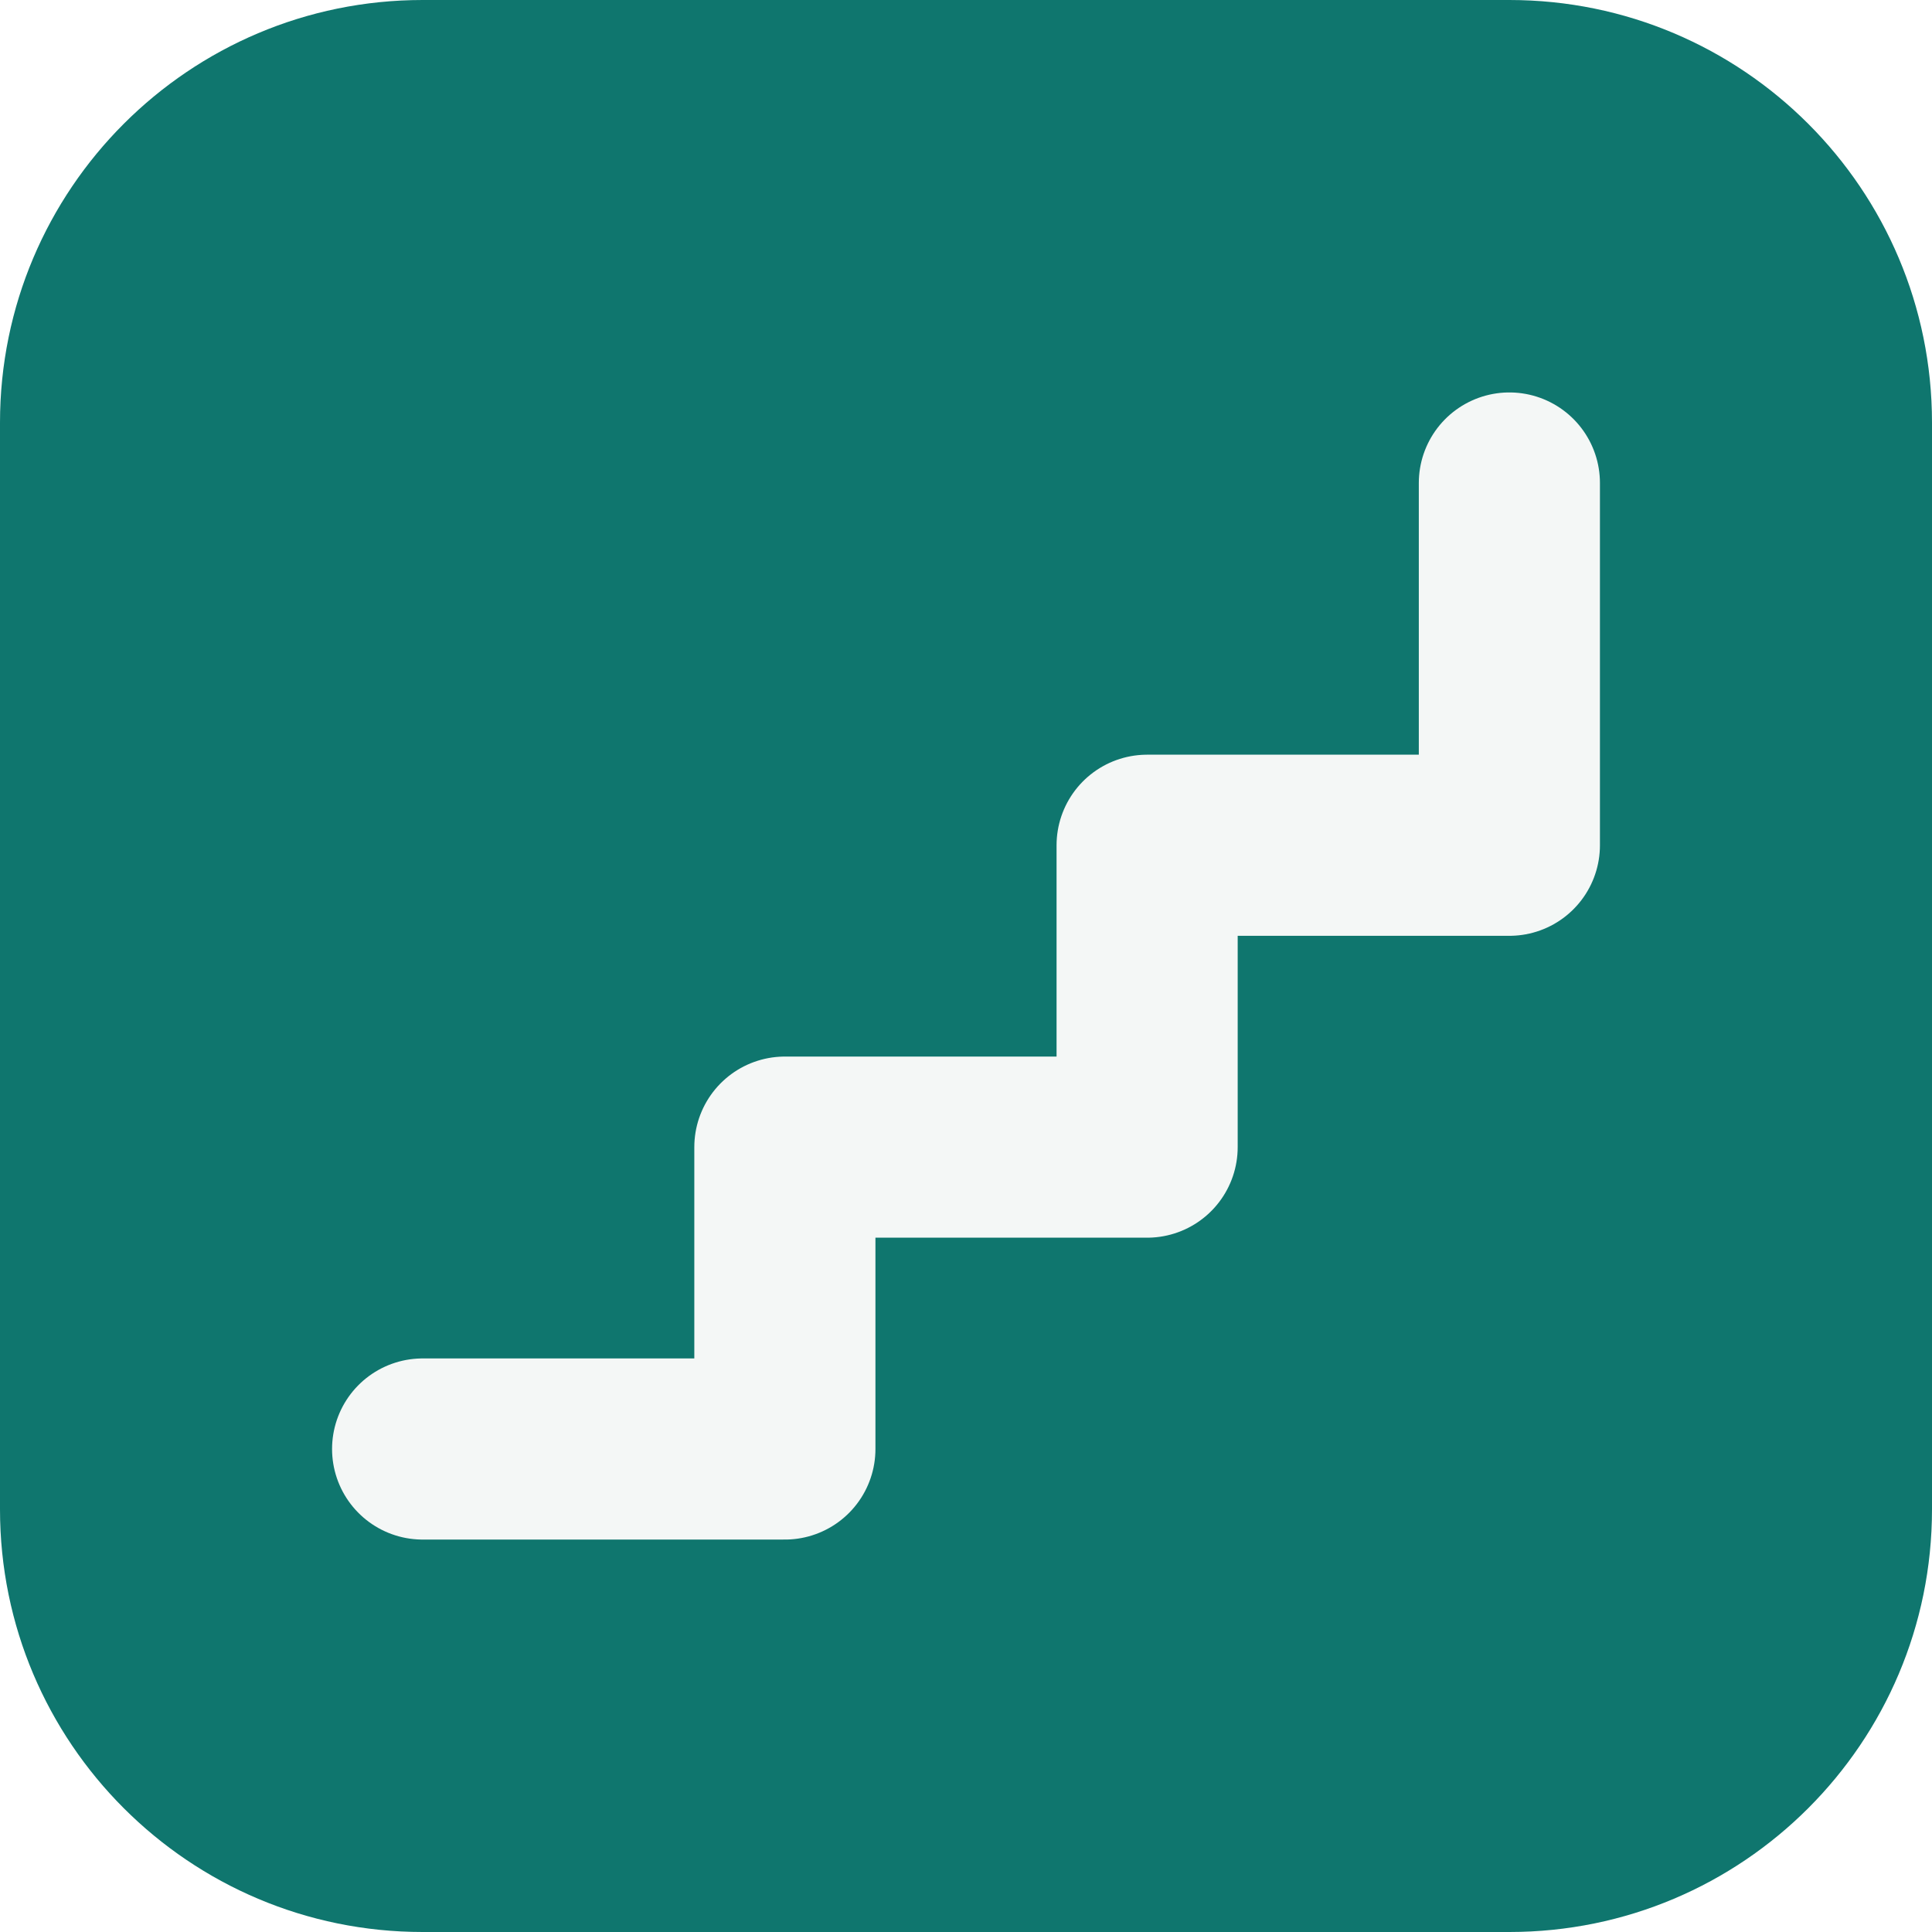
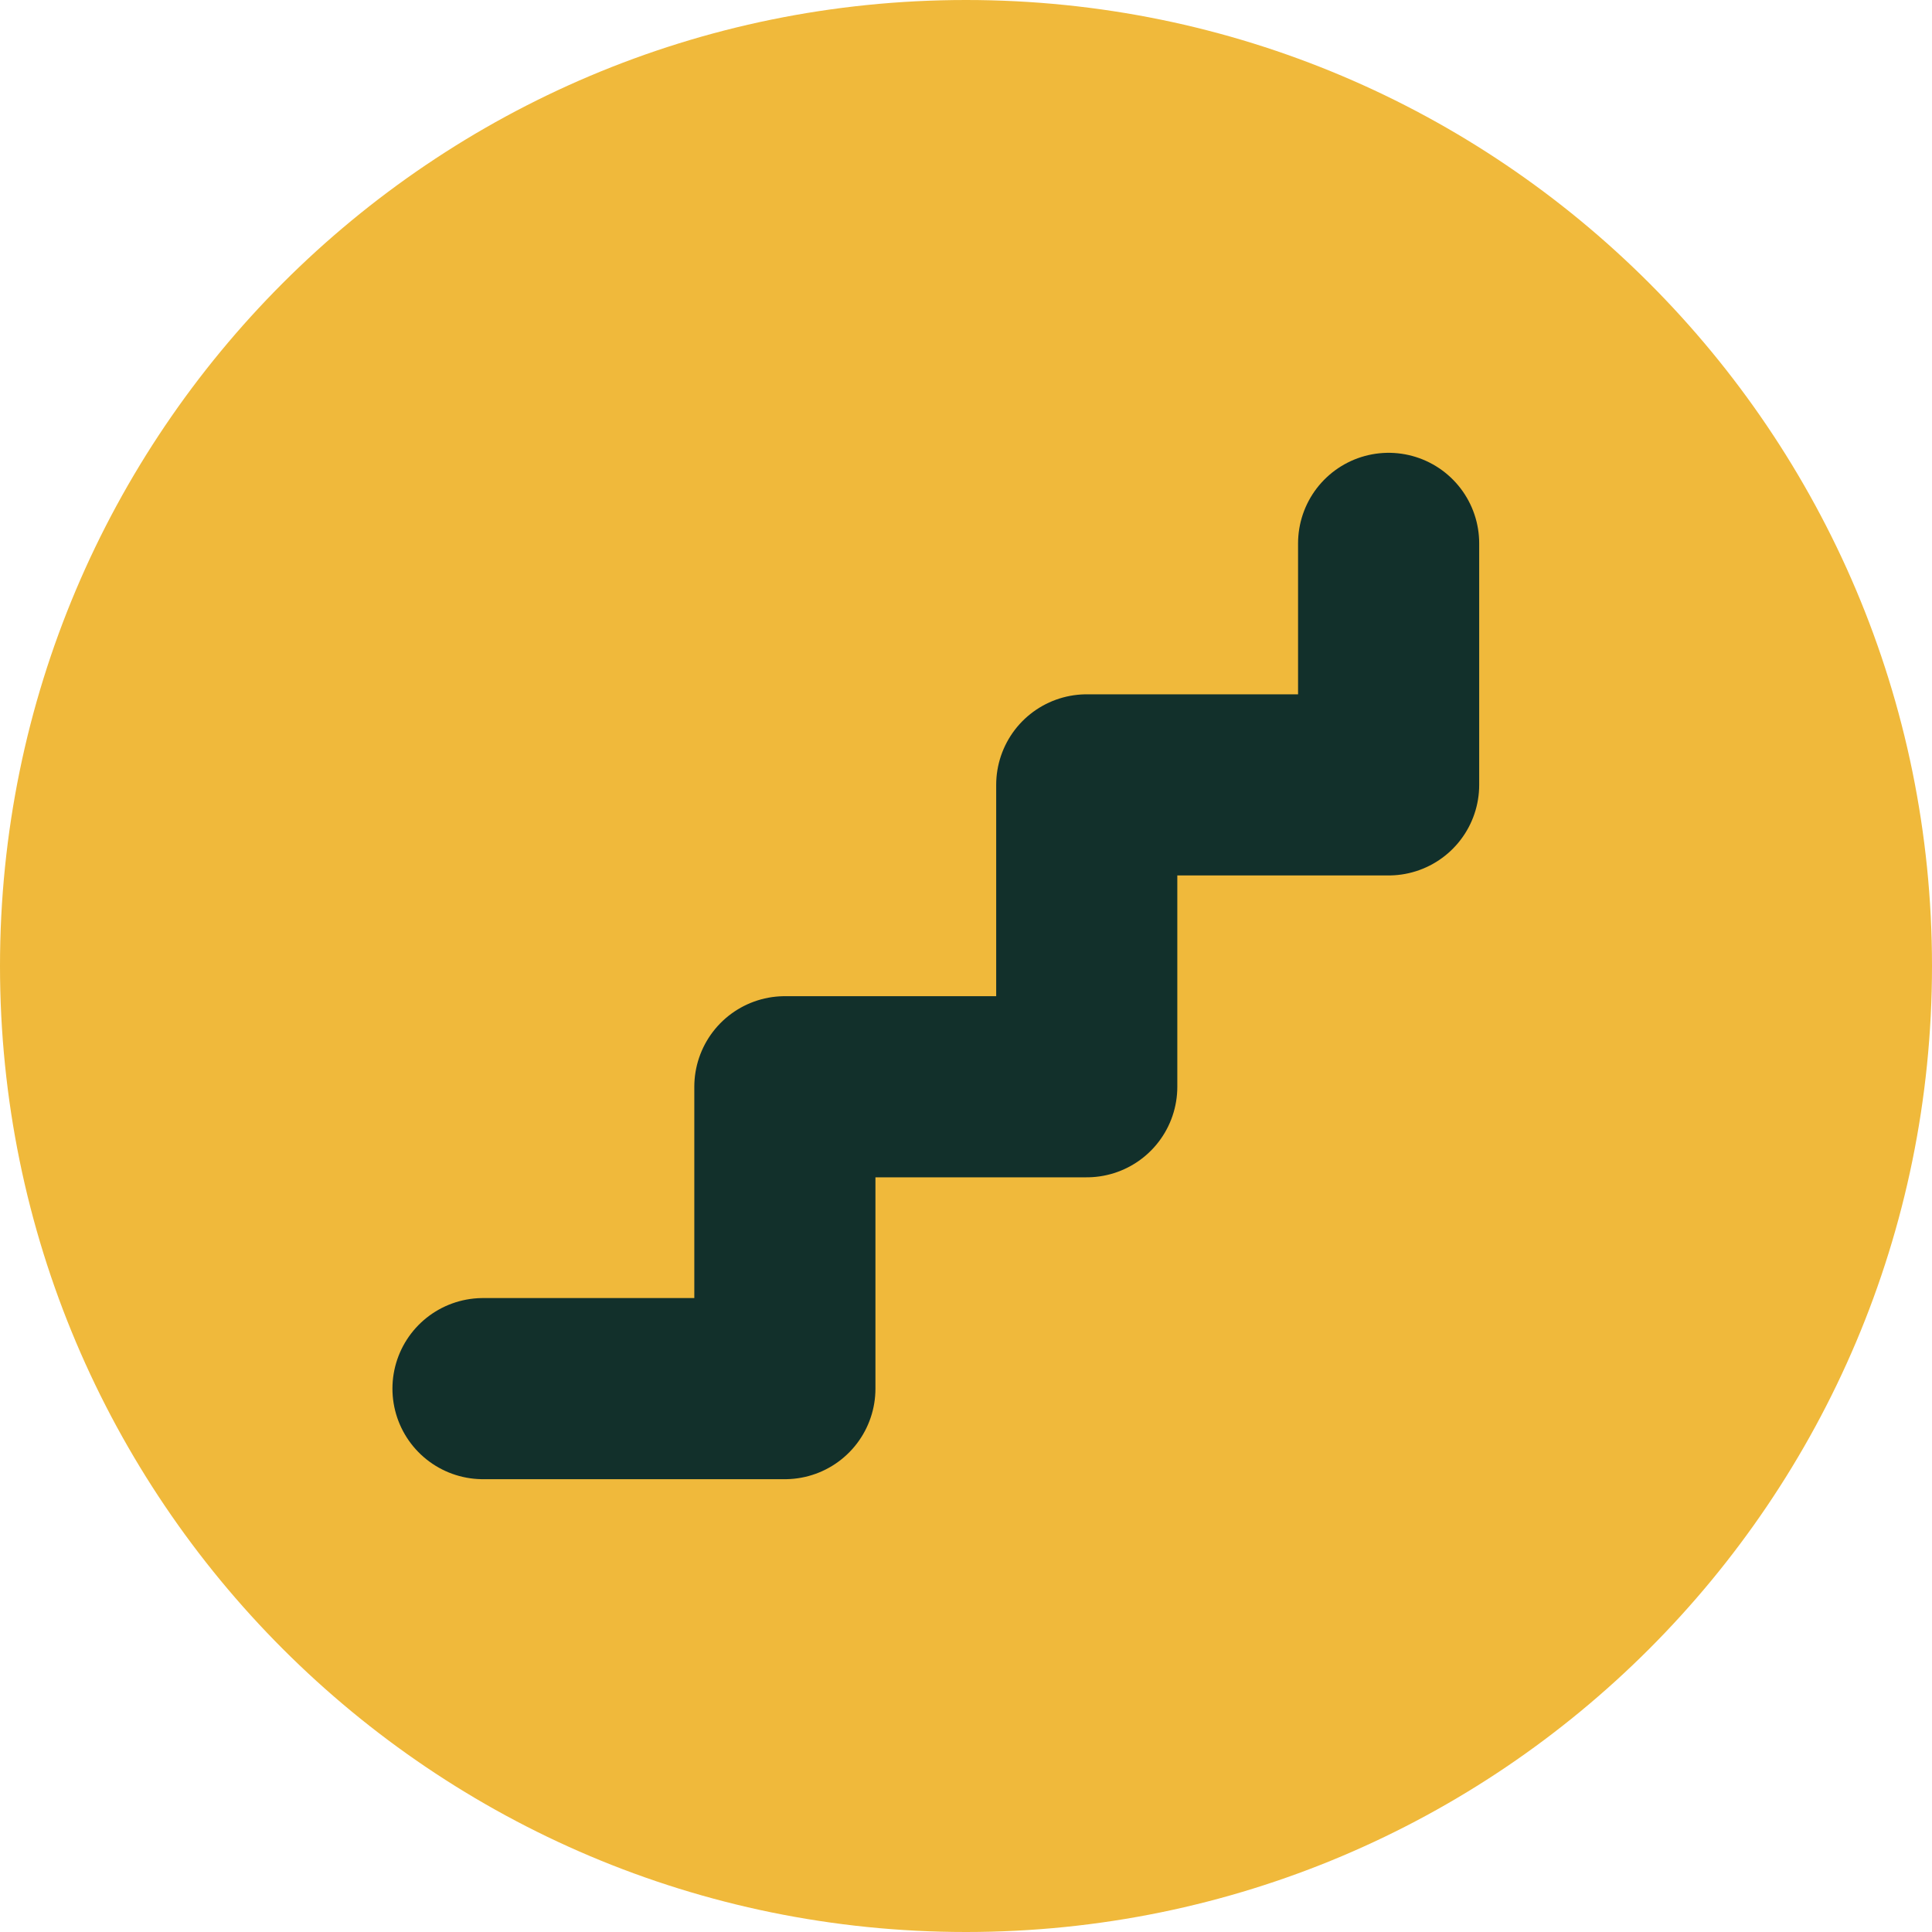
<svg xmlns="http://www.w3.org/2000/svg" viewBox="0 0 32 32">
-   <rect width="32" height="32" rx="7" fill="#0F766E" />
-   <path d="M7 24h6v-5h6v-5h6V8" fill="none" stroke="#F4F7F6" stroke-width="3" stroke-linecap="round" stroke-linejoin="round" />
+   <circle cx="16" cy="16" r="16" fill="#F0B93B" />
+   <path d="M8 23h5v-5h5v-5h5V9" fill="none" stroke="#12302B" stroke-width="3" stroke-linecap="round" stroke-linejoin="round" />
</svg>
